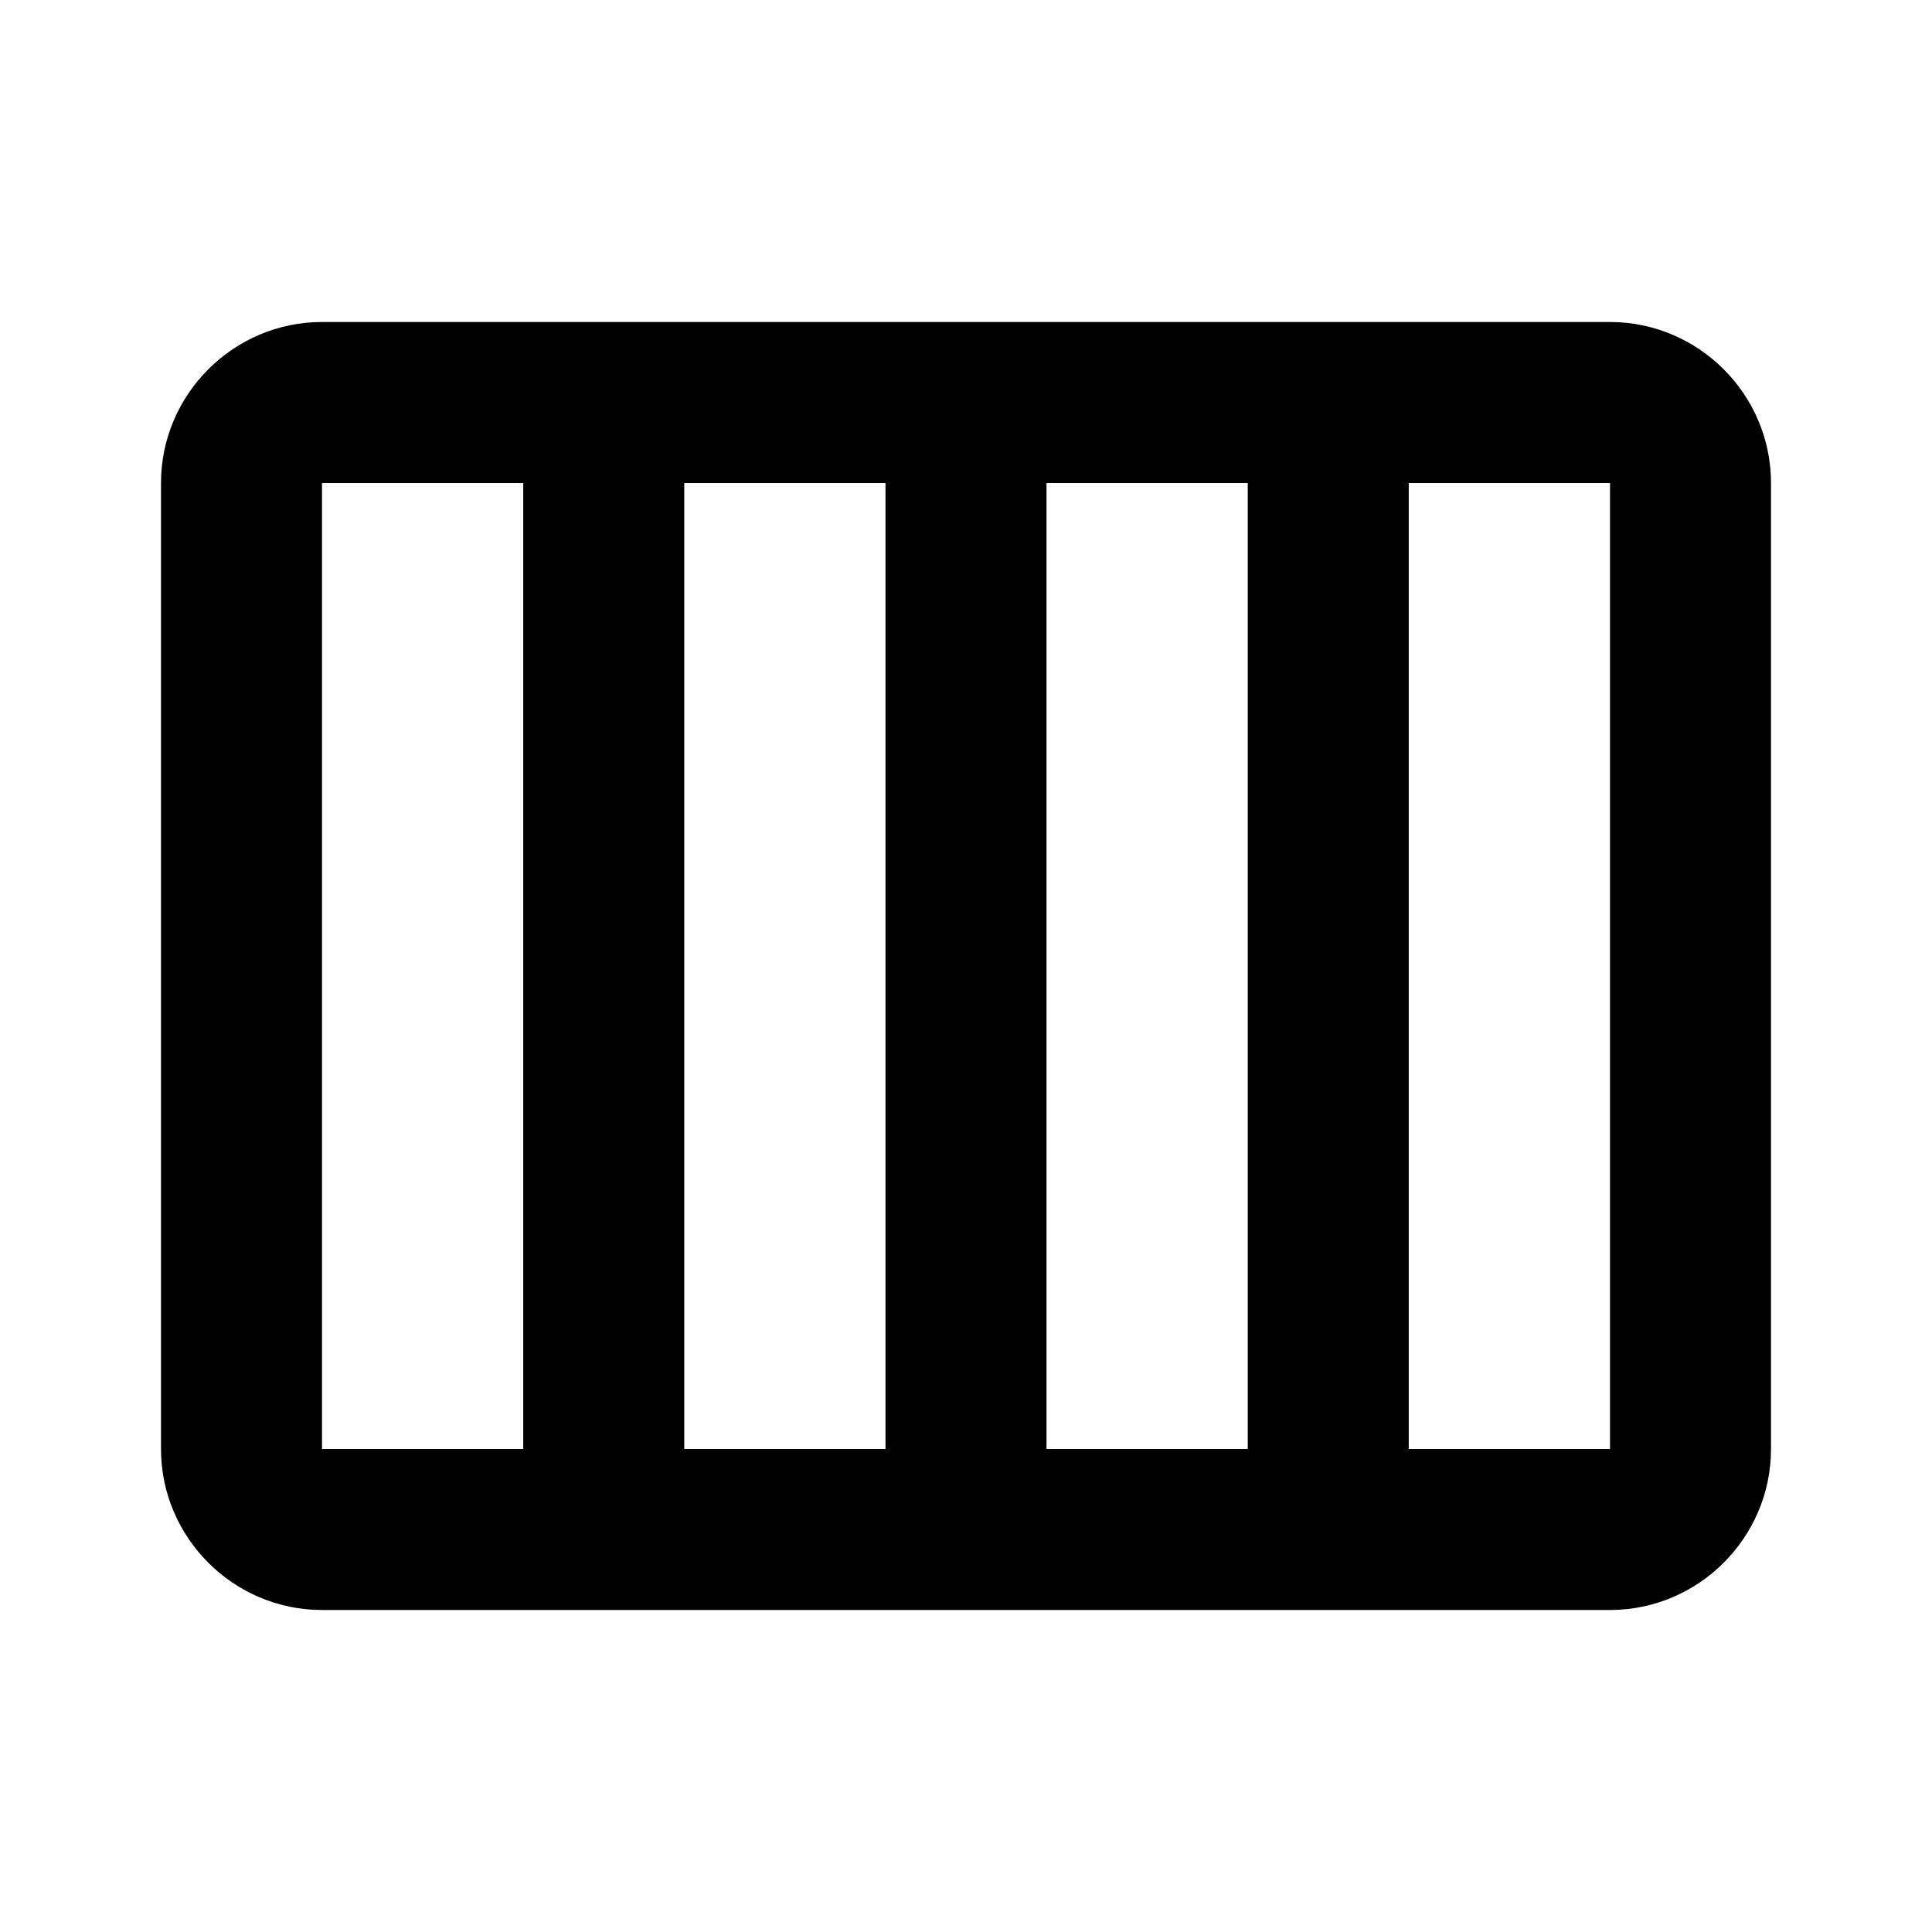
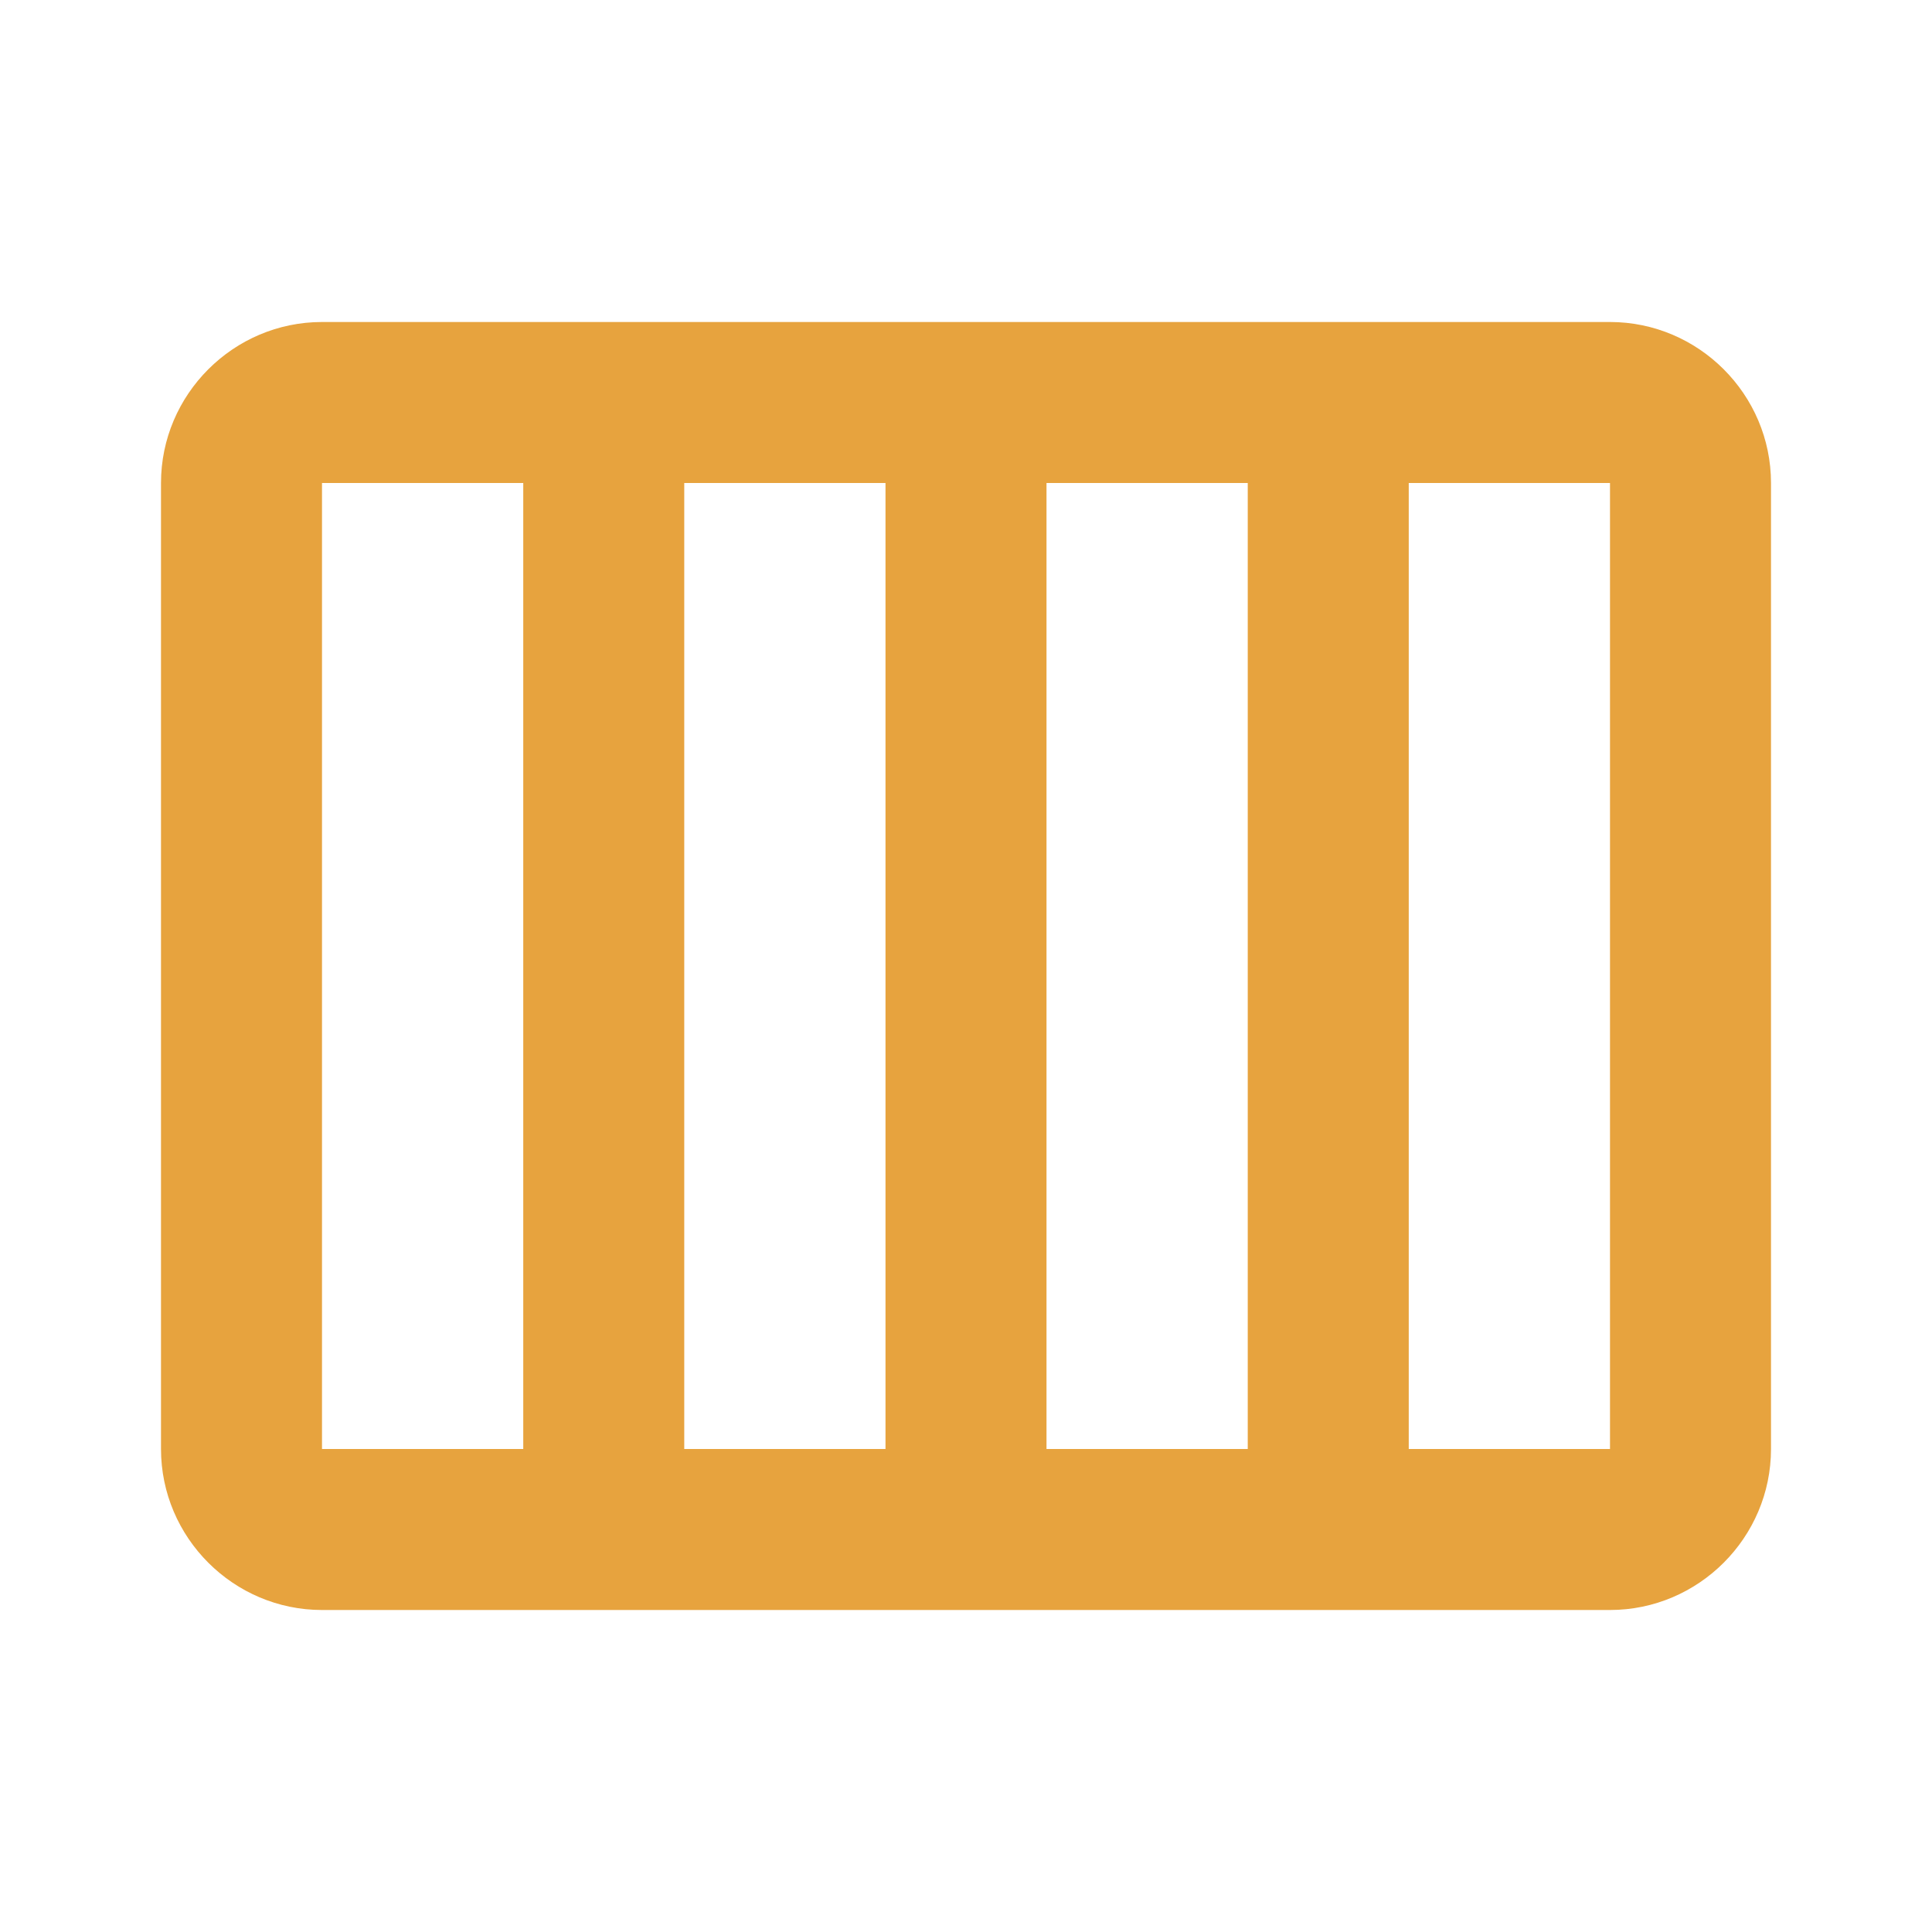
- <svg xmlns="http://www.w3.org/2000/svg" enable-background="new 0 0 24 24" height="24px" viewBox="0 0 24 24" width="24px" fill="#000000">
+ <svg xmlns="http://www.w3.org/2000/svg" enable-background="new 0 0 24 24" height="24px" viewBox="0 0 24 24" width="24px" fill="rgb(231, 163, 62)">
  <g>
    <path d="M0,0h24v24H0V0z" fill="none" />
  </g>
  <g>
    <path d="M20,4H4C2.9,4,2,4.9,2,6v12c0,1.1,0.9,2,2,2h16c1.1,0,2-0.9,2-2V6C22,4.9,21.1,4,20,4z M13,6h2.5v12H13V6z M11,18H8.5V6H11 V18z M4,6h2.5v12H4V6z M20,18h-2.5V6H20V18z" />
  </g>
</svg>
